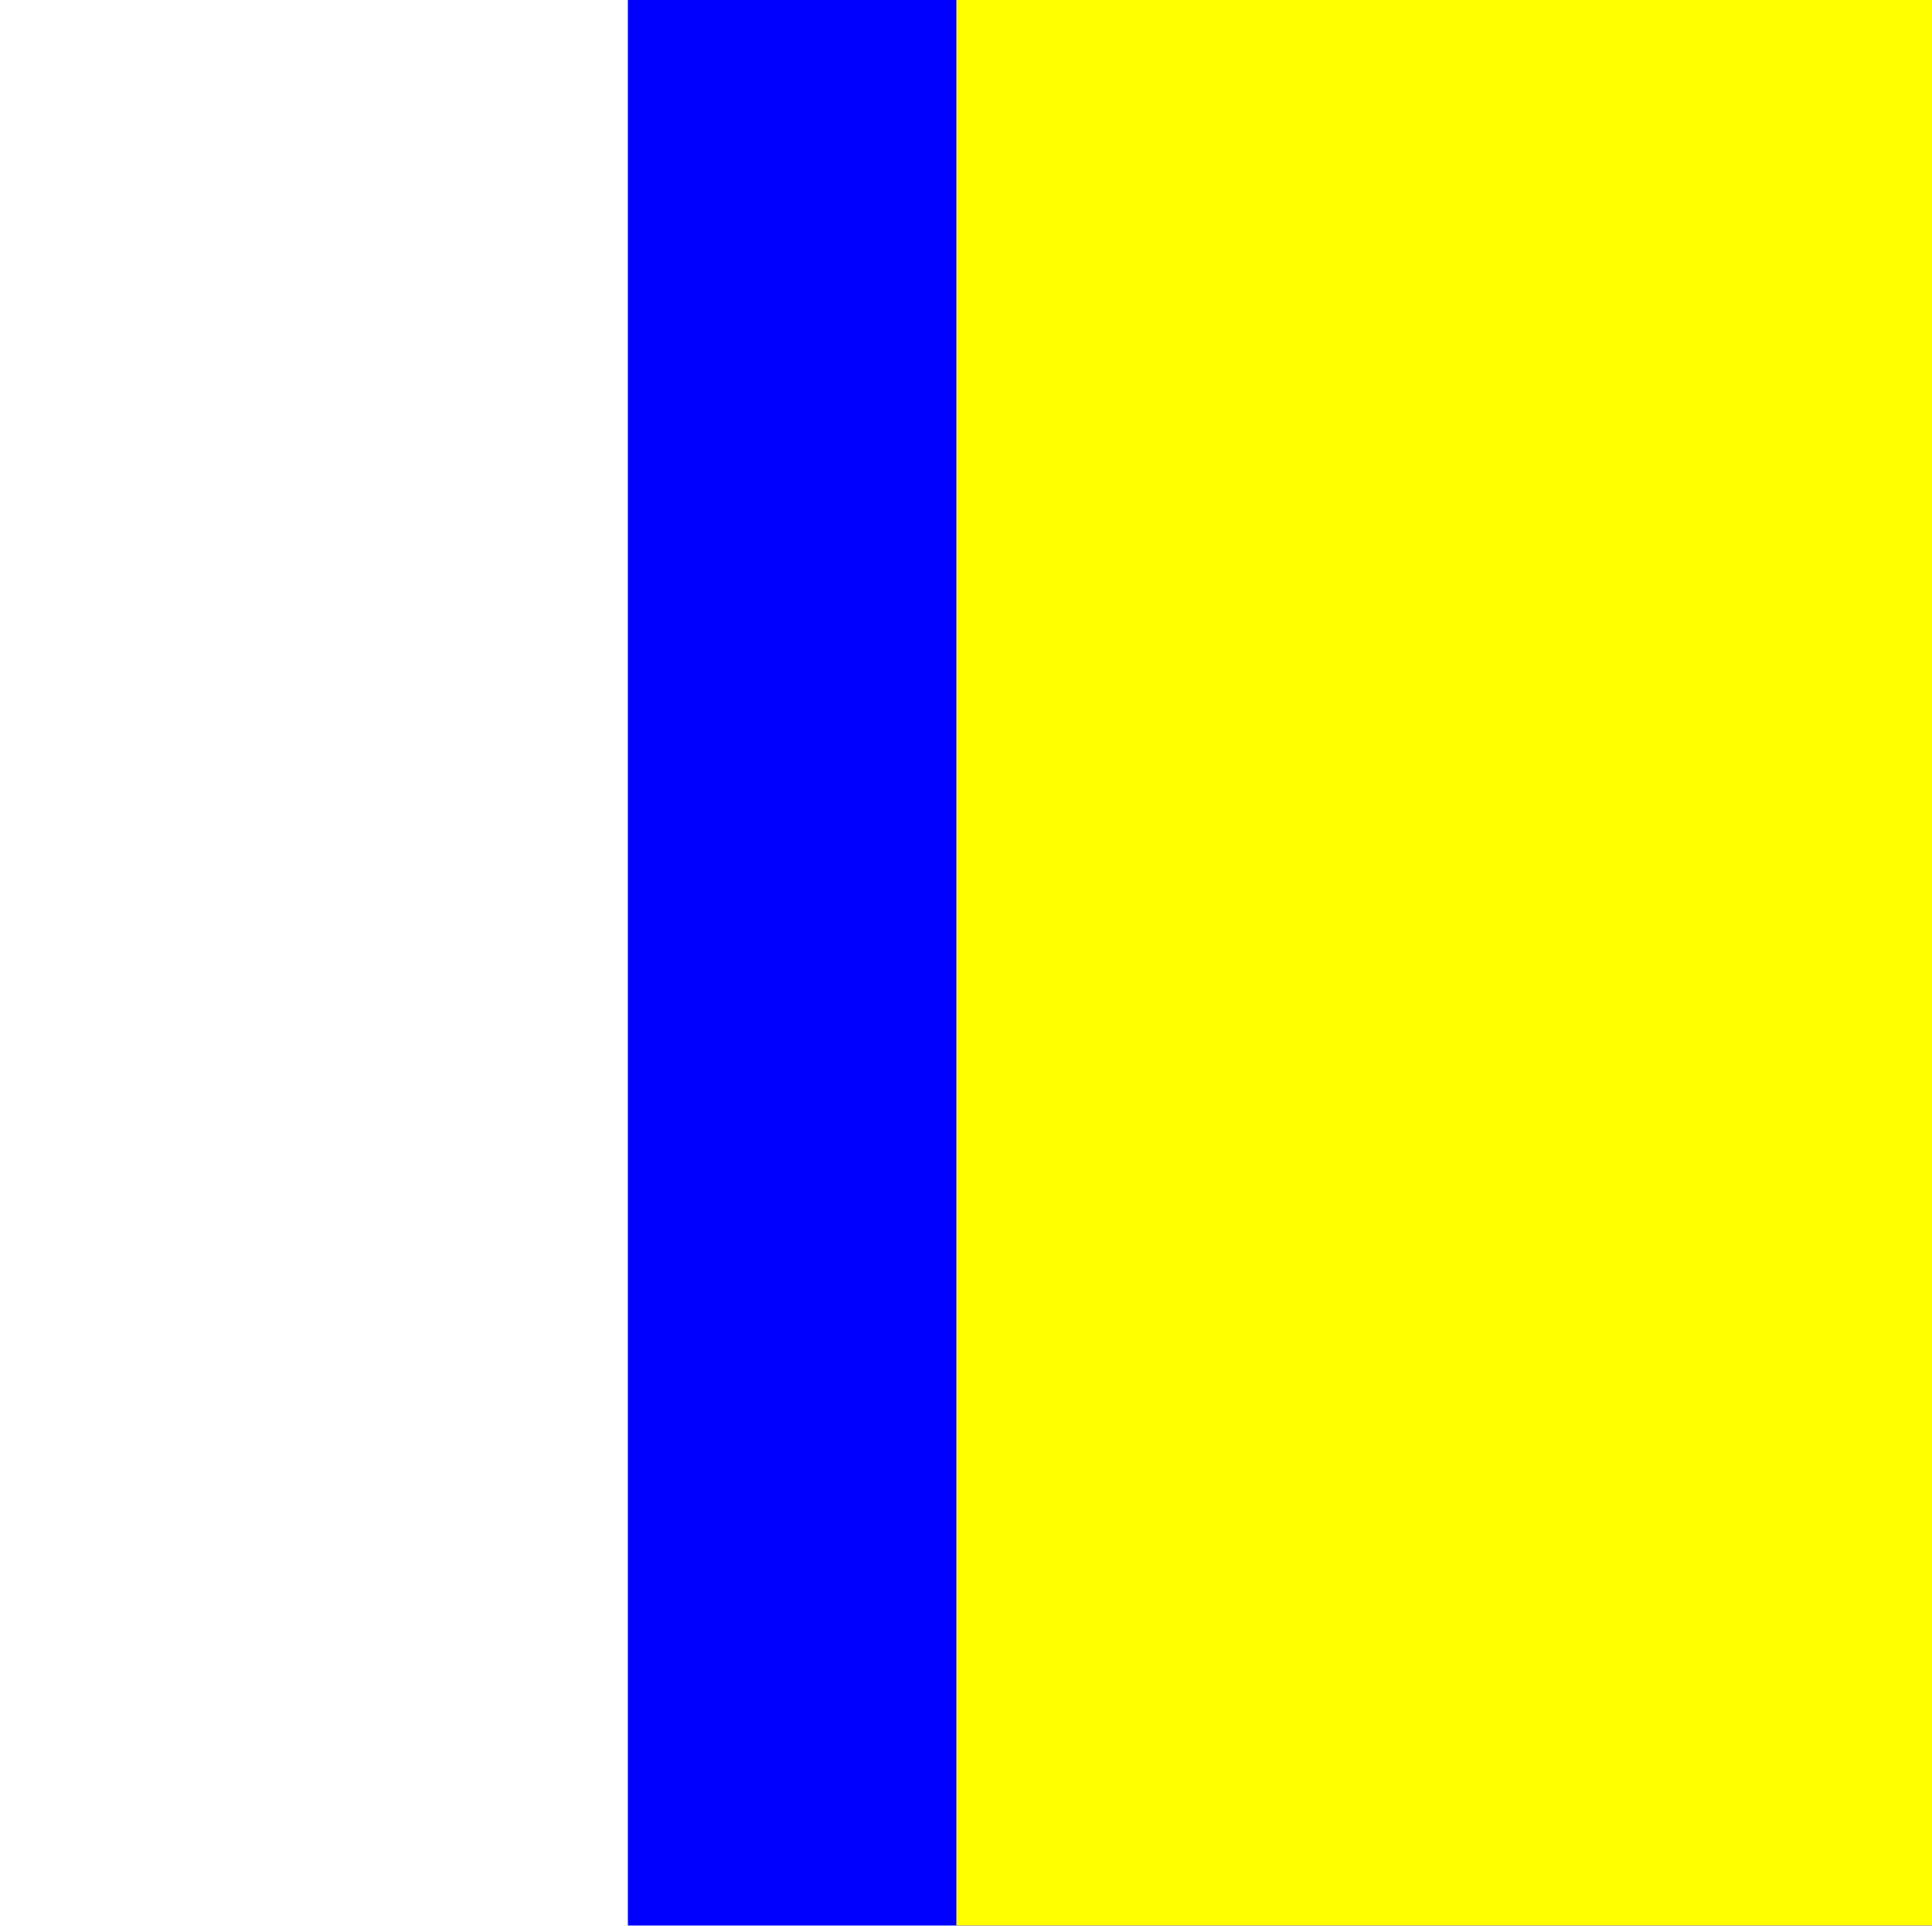
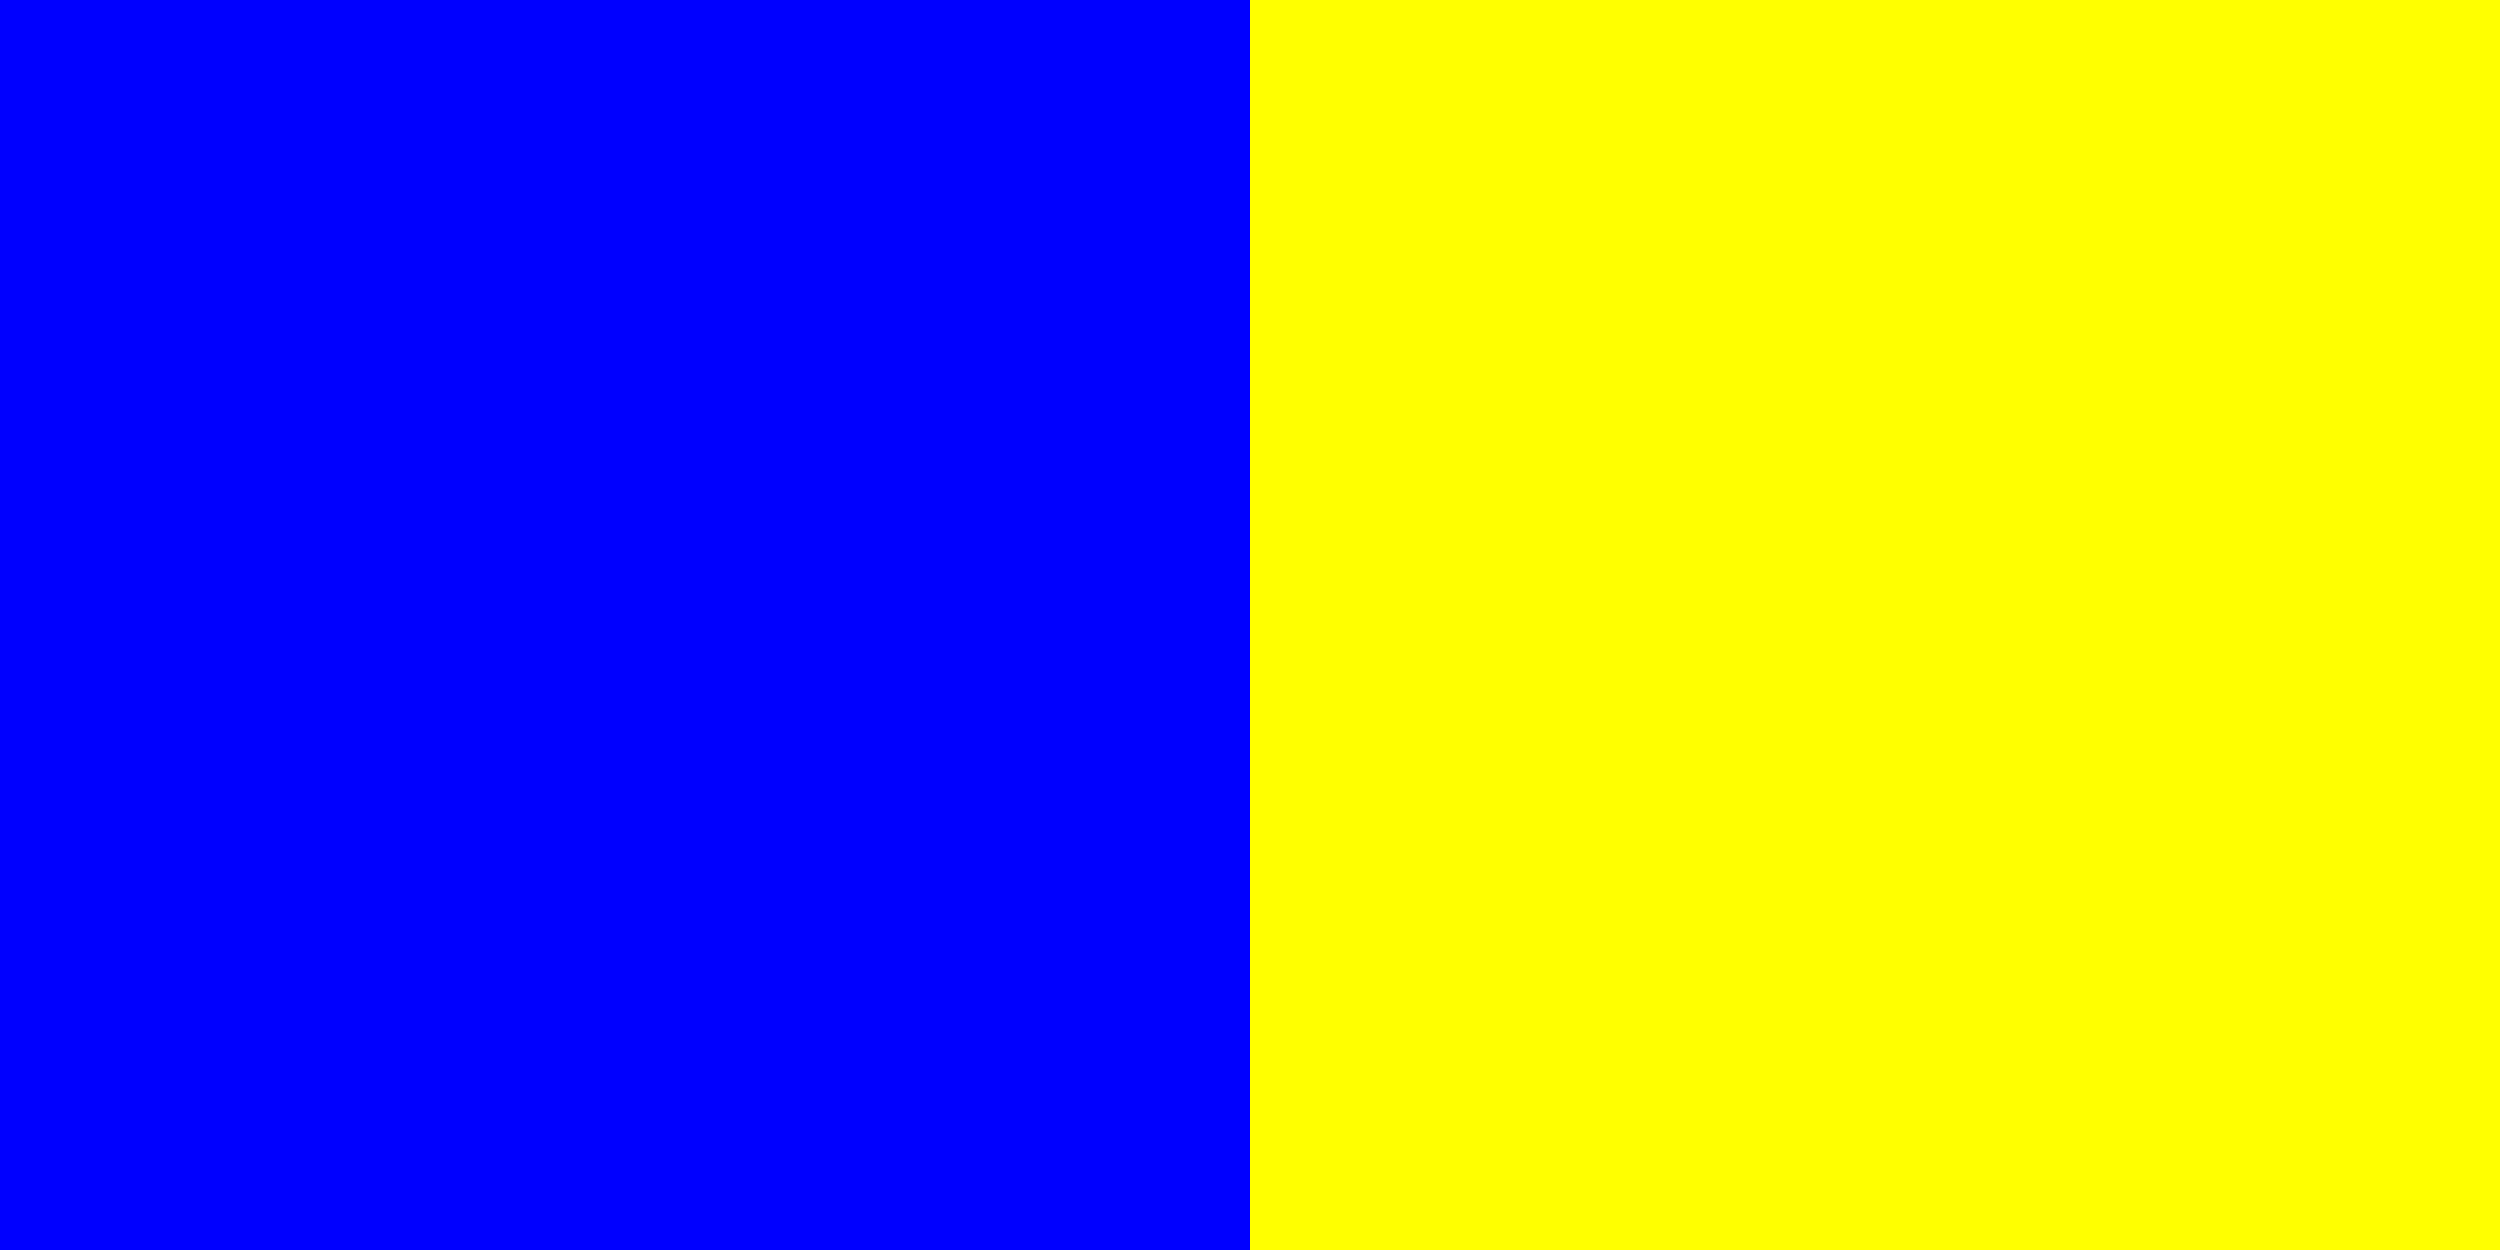
<svg xmlns="http://www.w3.org/2000/svg">
-   <rect id="blue" class="shape" x="32.5%" y="0" width="50" height="50" fill="blue" />
-   <rect id="yellow" class="shape" x="49.5%" y="0" width="50" height="50" fill="yellow" />
+   <rect id="blue" class="shape" x="0" y="0" width="50" height="50" fill="blue" />
+   <rect id="yellow" class="shape" x="50" y="0" width="50" height="50" fill="yellow" />
</svg>
